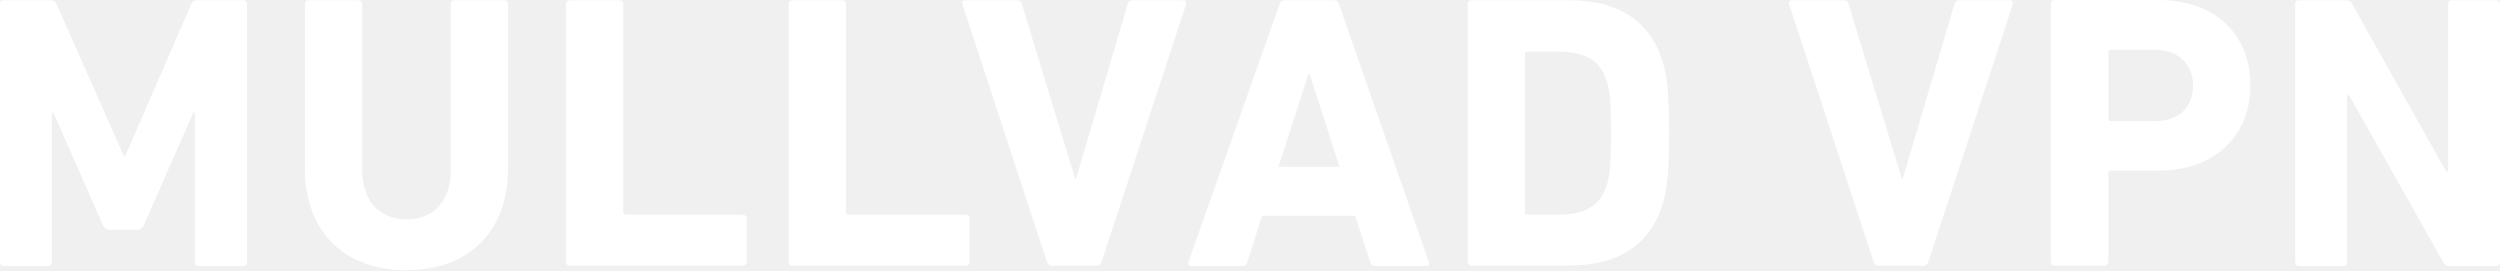
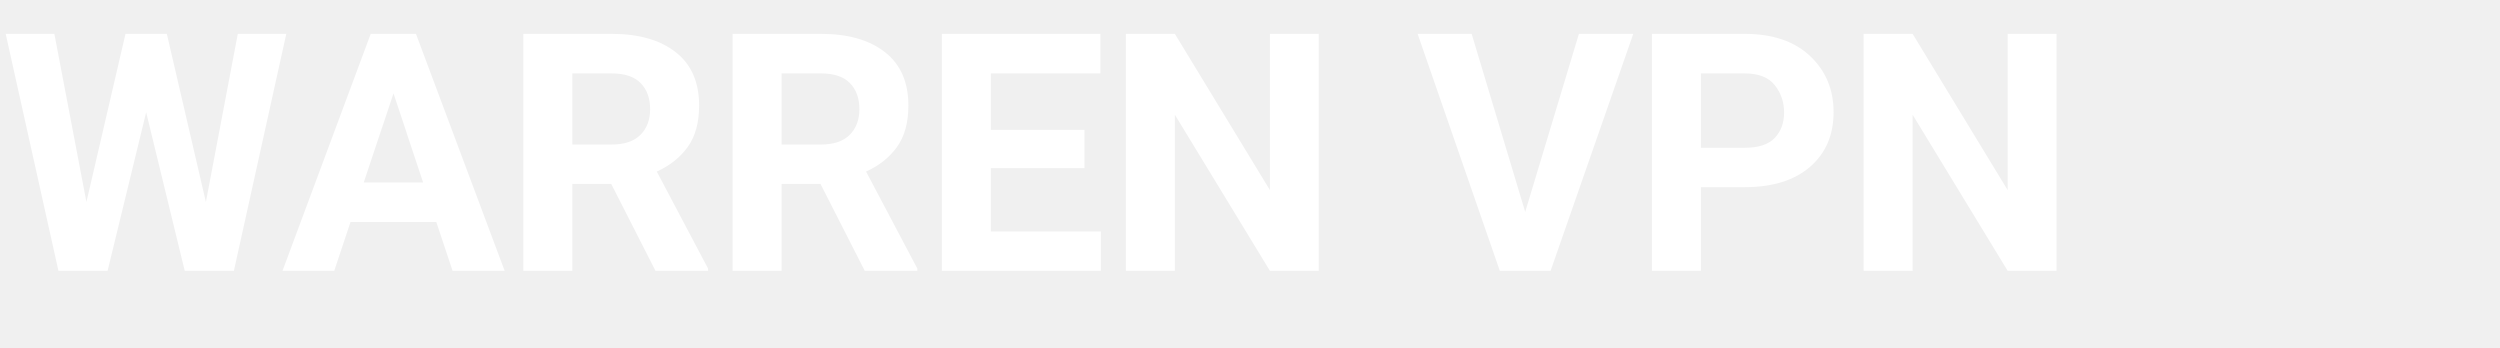
- <svg xmlns="http://www.w3.org/2000/svg" id="Mullvad_VPN_Logo_Positive" width="959.5" height="103.7" version="1.1" viewBox="0 0 959.5 103.7" xml:space="preserve">
-   <style type="text/css">
- 	.st4{fill:#FFFFFF;}
- </style>
-   <g transform="translate(-381.4,-143.1)">
-     <path class="st4" d="m381.4 144.7c0-0.9 0.6-1.5 1.5-1.5h17.8c1.2 0 2 0.4 2.4 1.5l25.8 58.2h0.6l25.3-58.2c0.4-1 1.2-1.5 2.4-1.5h17.5c0.9 0 1.5 0.6 1.5 1.5v99c0 0.9-0.6 1.5-1.5 1.5h-17c-0.9 0-1.5-0.6-1.5-1.5v-57.4h-0.6l-18.9 43c-0.6 1.4-1.5 2-2.8 2h-10.3c-1.3 0-2.2-0.6-2.8-2l-18.9-43h-0.6v57.4c0 0.9-0.6 1.5-1.5 1.5h-16.9c-0.9 0-1.5-0.6-1.5-1.5z" />
-     <path class="st4" d="m498.4 207.7v-63c0-0.9 0.6-1.5 1.5-1.5h19c0.9 0 1.5 0.6 1.5 1.5v63.6c0 12.1 6.8 19 17.1 19 10.2 0 16.9-6.9 16.9-19v-63.6c0-0.9 0.6-1.5 1.5-1.5h19c0.9 0 1.5 0.6 1.5 1.5v63c0 25.3-16.2 39.1-39 39.1s-39-13.8-39-39.1z" />
-     <path class="st4" d="m598.6 144.7c0-0.9 0.6-1.5 1.5-1.5h19c0.9 0 1.5 0.6 1.5 1.5v79.9c0 0.6 0.3 0.9 0.9 0.9h45c0.9 0 1.5 0.6 1.5 1.5v16.6c0 0.9-0.6 1.5-1.5 1.5h-66.4c-0.9 0-1.5-0.6-1.5-1.5z" />
-     <path class="st4" d="m684.1 144.7c0-0.9 0.6-1.5 1.5-1.5h19c0.9 0 1.5 0.6 1.5 1.5v79.9c0 0.6 0.3 0.9 0.9 0.9h45c0.9 0 1.5 0.6 1.5 1.5v16.6c0 0.9-0.6 1.5-1.5 1.5h-66.4c-0.9 0-1.5-0.6-1.5-1.5z" />
-     <path class="st4" d="m785.1 245.1c-1 0-1.6-0.6-1.9-1.5l-32.4-98.8c-0.3-1.1 0.3-1.6 1.3-1.6h19.5c1 0 1.7 0.4 2 1.5l20.4 66.9h0.4l19.8-66.9c0.3-1 0.9-1.5 1.9-1.5h19.3c0.9 0 1.5 0.6 1.2 1.6l-32.4 98.8c-0.3 0.9-0.9 1.5-1.8 1.5z" />
-     <path class="st4" d="m872.5 144.7c0.3-0.9 0.9-1.5 2-1.5h18.9c1 0 1.6 0.6 1.9 1.5l34.5 99c0.3 0.9 0 1.5-1 1.5h-19.5c-1 0-1.7-0.5-2-1.5l-5.8-17.8h-35.7l-5.7 17.8c-0.3 1-0.9 1.5-2 1.5h-19.6c-1 0-1.3-0.6-1-1.5zm23 62.4-11.5-35.7h-0.4l-11.5 35.7z" />
-     <path class="st4" d="m944.7 144.7c0-0.9 0.6-1.5 1.5-1.5h37.9c17.8 0 30.3 7.6 35.2 22.9 1.8 5.7 2.7 11.4 2.7 28s-0.9 22.3-2.7 28c-4.9 15.3-17.4 22.9-35.2 22.9h-37.9c-0.9 0-1.5-0.6-1.5-1.5zm22.9 80.8h11.5c10.2 0 16.3-3 18.9-11.2 1-3 1.7-6.9 1.7-20.1s-0.6-17.1-1.7-20.1c-2.5-8.2-8.7-11.2-18.9-11.2h-11.5c-0.6 0-0.9 0.3-0.9 0.9v60.9c0 0.5 0.3 0.8 0.9 0.8z" />
-     <path class="st4" d="m1102.5 245.1c-1.1 0-1.7-0.6-2-1.5l-32.4-98.8c-0.3-1.1 0.3-1.6 1.3-1.6h19.5c1 0 1.7 0.4 2 1.5l20.4 66.9h0.4l19.8-66.9c0.3-1 0.9-1.5 1.9-1.5h19.3c0.9 0 1.5 0.6 1.2 1.6l-32.4 98.8c-0.3 0.9-0.9 1.5-1.8 1.5z" />
-     <path class="st4" d="m1170 245.1c-0.9 0-1.5-0.6-1.5-1.5v-99c0-0.9 0.6-1.5 1.5-1.5h39.6c22.2 0 35.5 13.3 35.5 32.8 0 19.2-13.5 32.7-35.5 32.7h-18.1c-0.6 0-0.9 0.3-0.9 0.9v34c0 0.9-0.6 1.5-1.5 1.5h-19.1zm53.1-69.1c0-8.2-5.5-13.8-14.8-13.8h-16.8c-0.6 0-0.9 0.3-0.9 0.9v25.6c0 0.6 0.3 0.9 0.9 0.9h16.8c9.2 0.1 14.8-5.3 14.8-13.6z" />
-     <path class="st4" d="m1262.2 144.7c0-0.9 0.6-1.5 1.5-1.5h18c1 0 2 0.4 2.5 1.5l36 64.2h0.8v-64.2c0-0.9 0.6-1.5 1.5-1.5h16.9c0.9 0 1.5 0.6 1.5 1.5v99c0 0.9-0.6 1.5-1.5 1.5h-17.8c-1.2 0-2-0.5-2.5-1.5l-36.1-64h-0.8v64c0 0.9-0.6 1.5-1.5 1.5h-16.9c-0.9 0-1.5-0.6-1.5-1.5v-99z" />
-   </g>
+ <svg xmlns="http://www.w3.org/2000/svg" viewBox="0 0 720 100" preserveAspectRatio="xMidYMid meet">
+   <text x="0" y="78" fill="#FFFFFF" font-family="-apple-system, BlinkMacSystemFont, 'Segoe UI', Roboto, 'Helvetica Neue', Arial, sans-serif" font-size="96" font-weight="700" letter-spacing="-1">WARREN VPN</text>
</svg>
